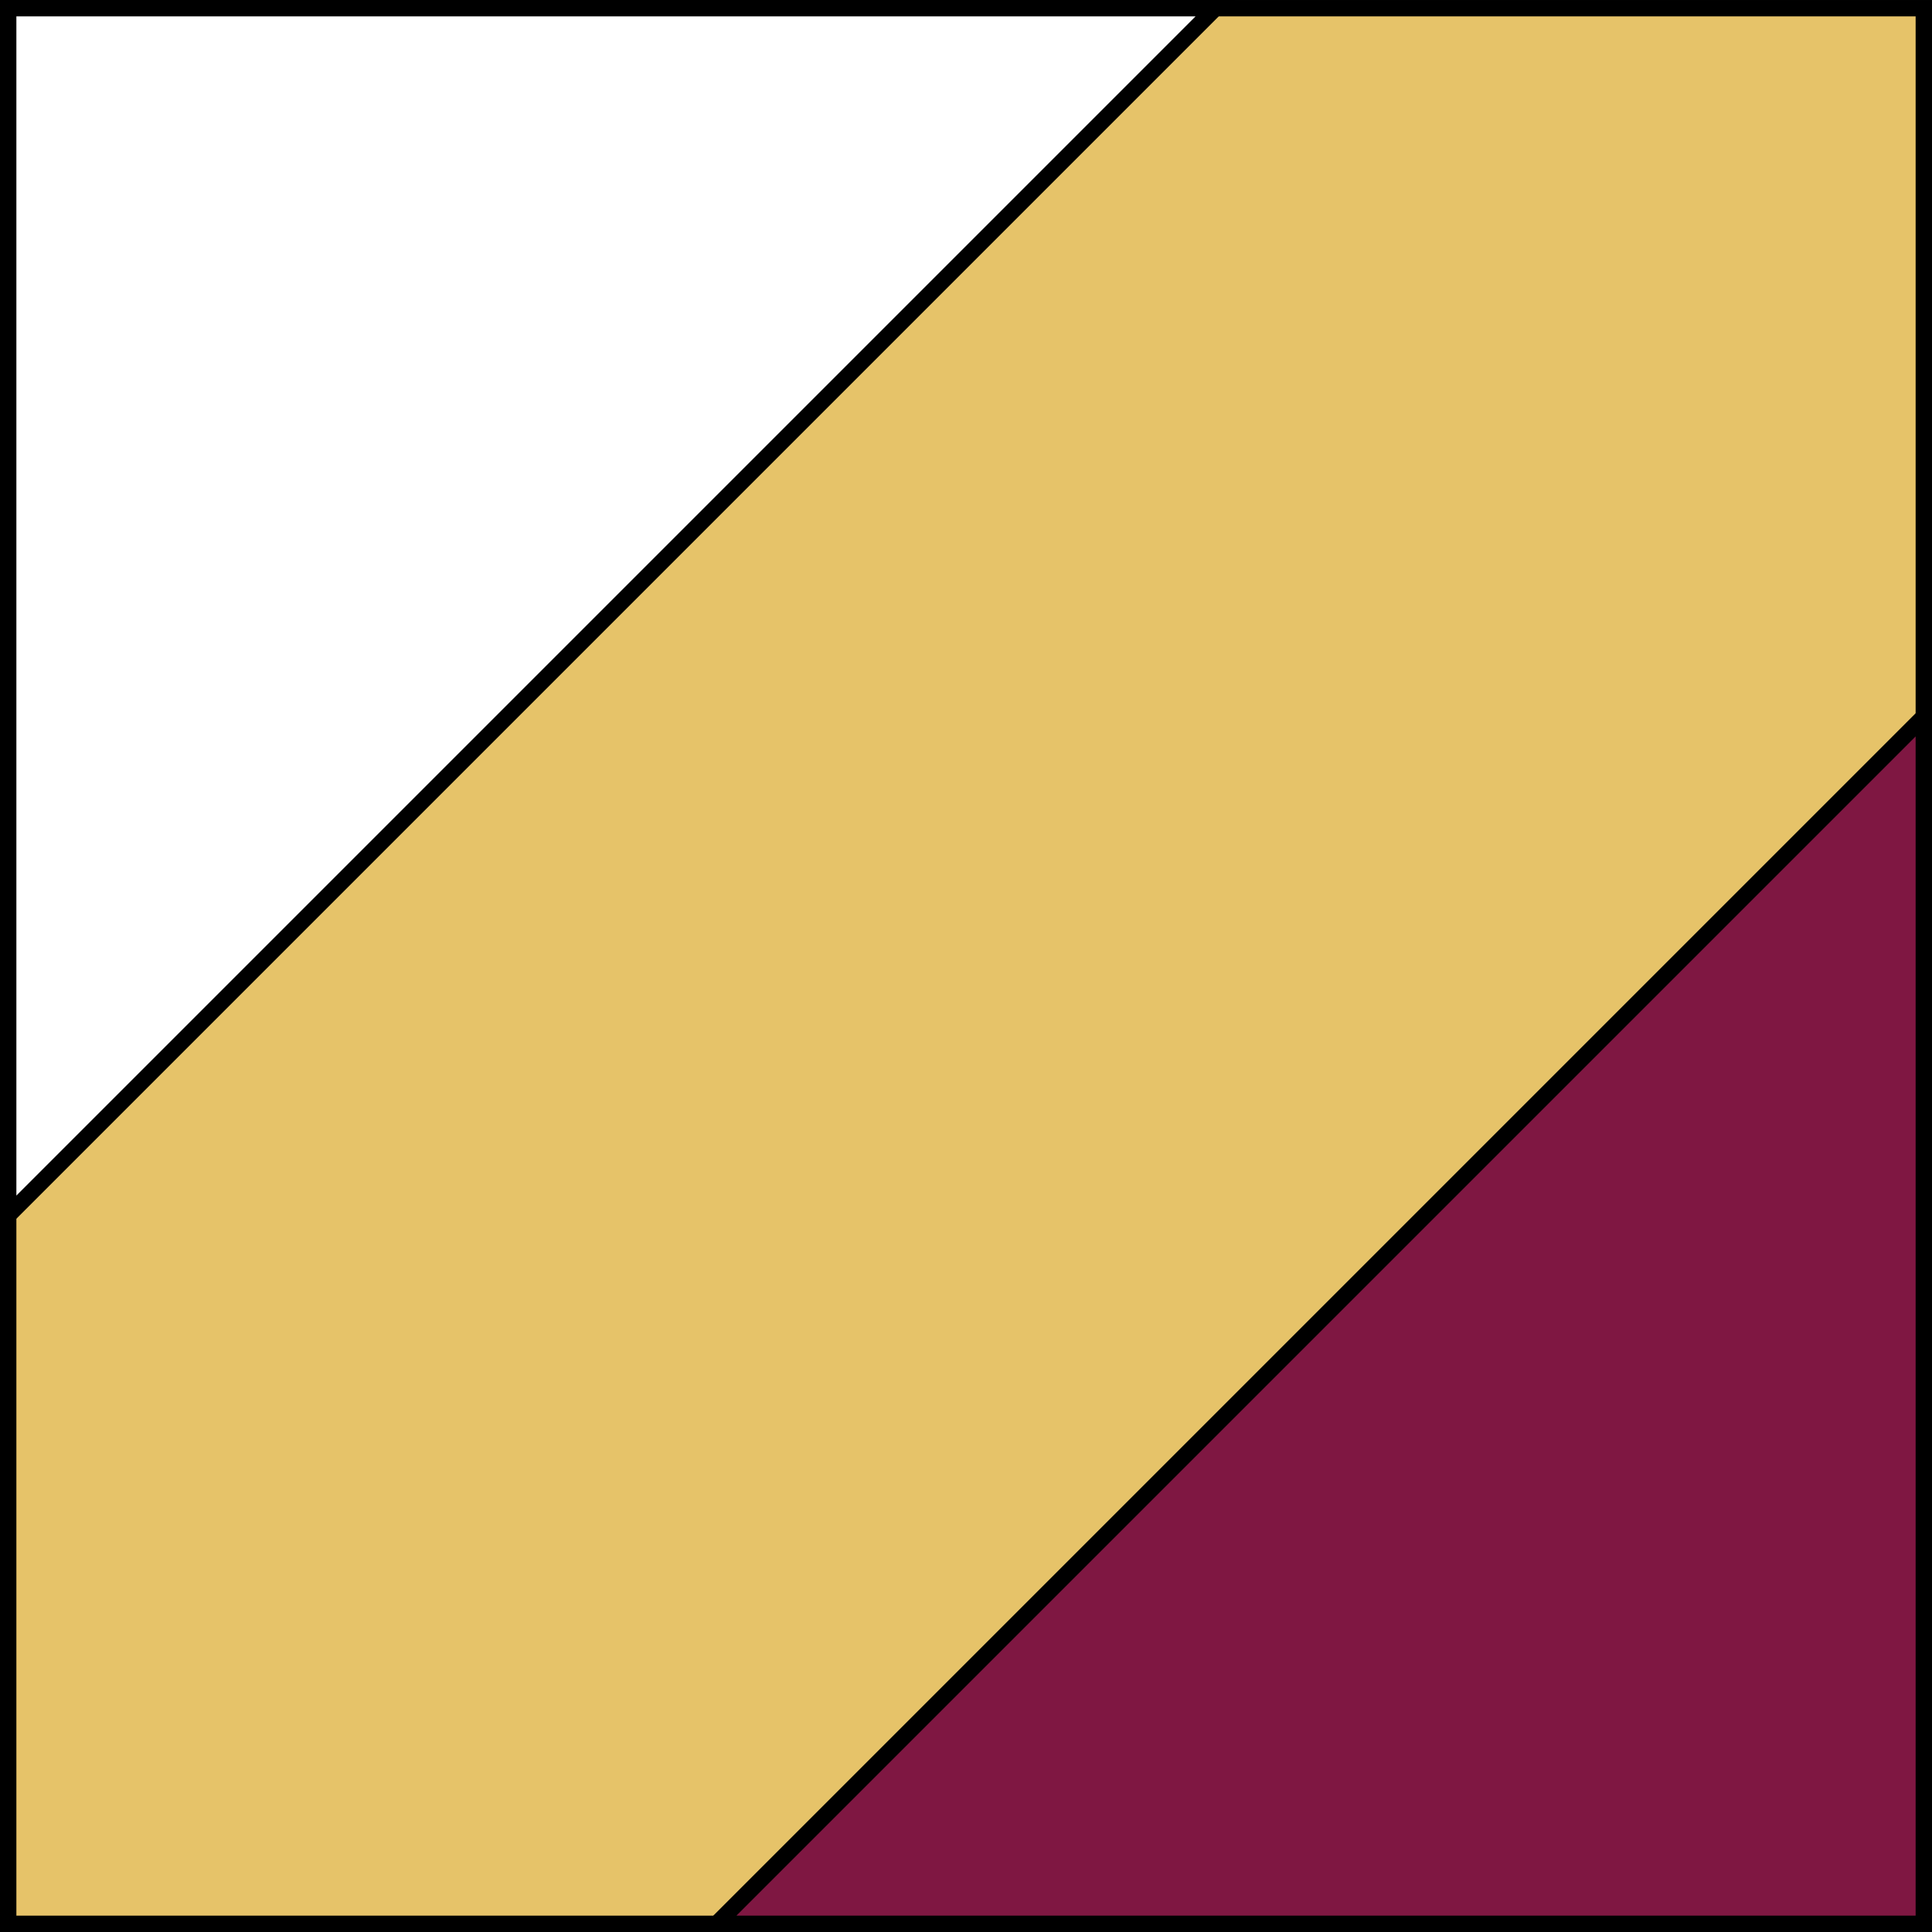
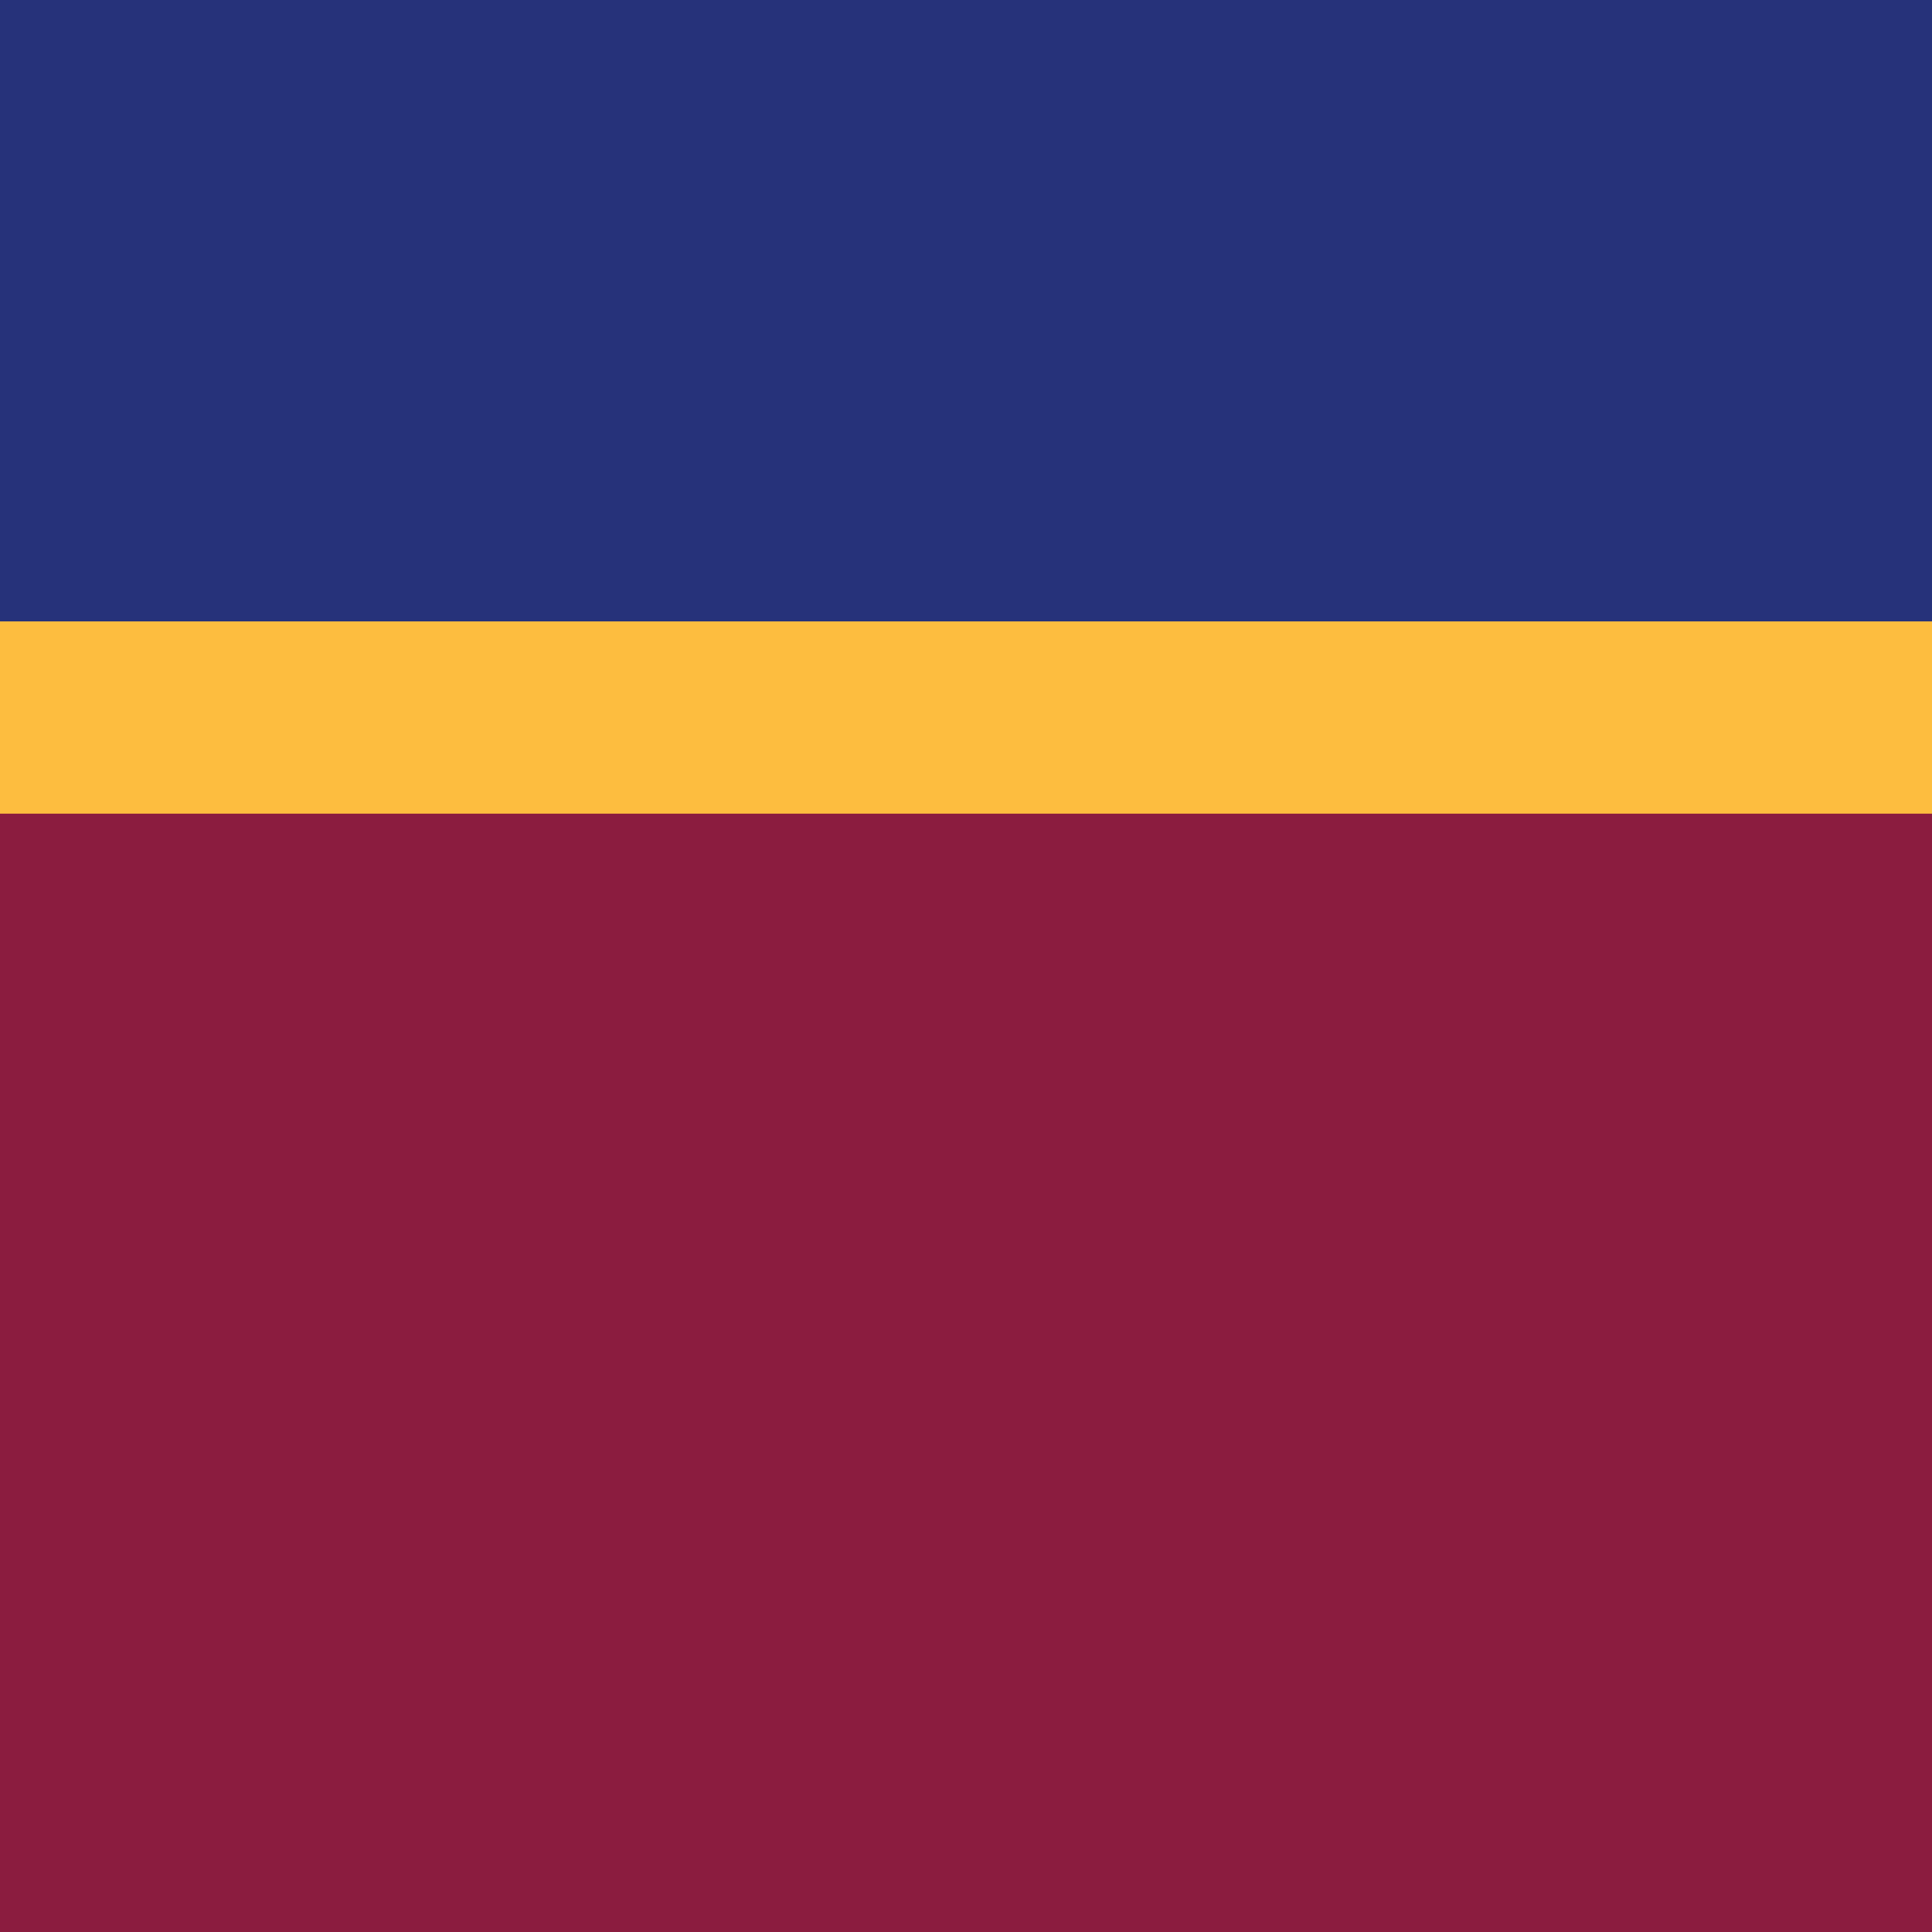
- <svg xmlns="http://www.w3.org/2000/svg" width="118" height="118" id="svg2160" version="1.0">
-   <defs id="defs2162" />
-   <g id="layer1" transform="translate(206.2143,-120.4097)">
-     <rect style="fill:#e6c369;fill-opacity:1;stroke:#000000;stroke-width:1;stroke-linecap:square;stroke-linejoin:miter;stroke-miterlimit:4;stroke-dasharray:none;stroke-opacity:1" id="rect2168" width="117" height="117" x="-205.714" y="120.91" />
-     <path style="fill:#ffffff;fill-opacity:1;fill-rule:evenodd;stroke:#000000;stroke-width:1;stroke-linecap:butt;stroke-linejoin:miter;stroke-miterlimit:4;stroke-dasharray:none;stroke-opacity:1" d="M -205.714,194.638 L -205.714,120.91 L -131.986,120.91 L -205.714,194.638 z " id="path3141" />
-     <path id="path4112" d="M -88.714,164.182 L -88.714,237.91 L -162.442,237.91 L -88.714,164.182 z " style="fill:#7f1742;fill-opacity:1;fill-rule:evenodd;stroke:#000000;stroke-width:1;stroke-linecap:butt;stroke-linejoin:miter;stroke-miterlimit:4;stroke-dasharray:none;stroke-opacity:1" />
-   </g>
+ <svg xmlns="http://www.w3.org/2000/svg" version="1.1" id="Layer_1" x="0px" y="0px" viewBox="0 0 235 235" style="enable-background:new 0 0 235 235;" xml:space="preserve">
+   <rect style="fill:#8B1C3F;" width="235" height="235.094" />
+   <rect x="0" y="-0.214" style="fill:#26327A;" width="235" height="76.715" />
+   <rect y="75.584" style="fill:#FDBD3F;" width="235" height="23.386" />
</svg>
